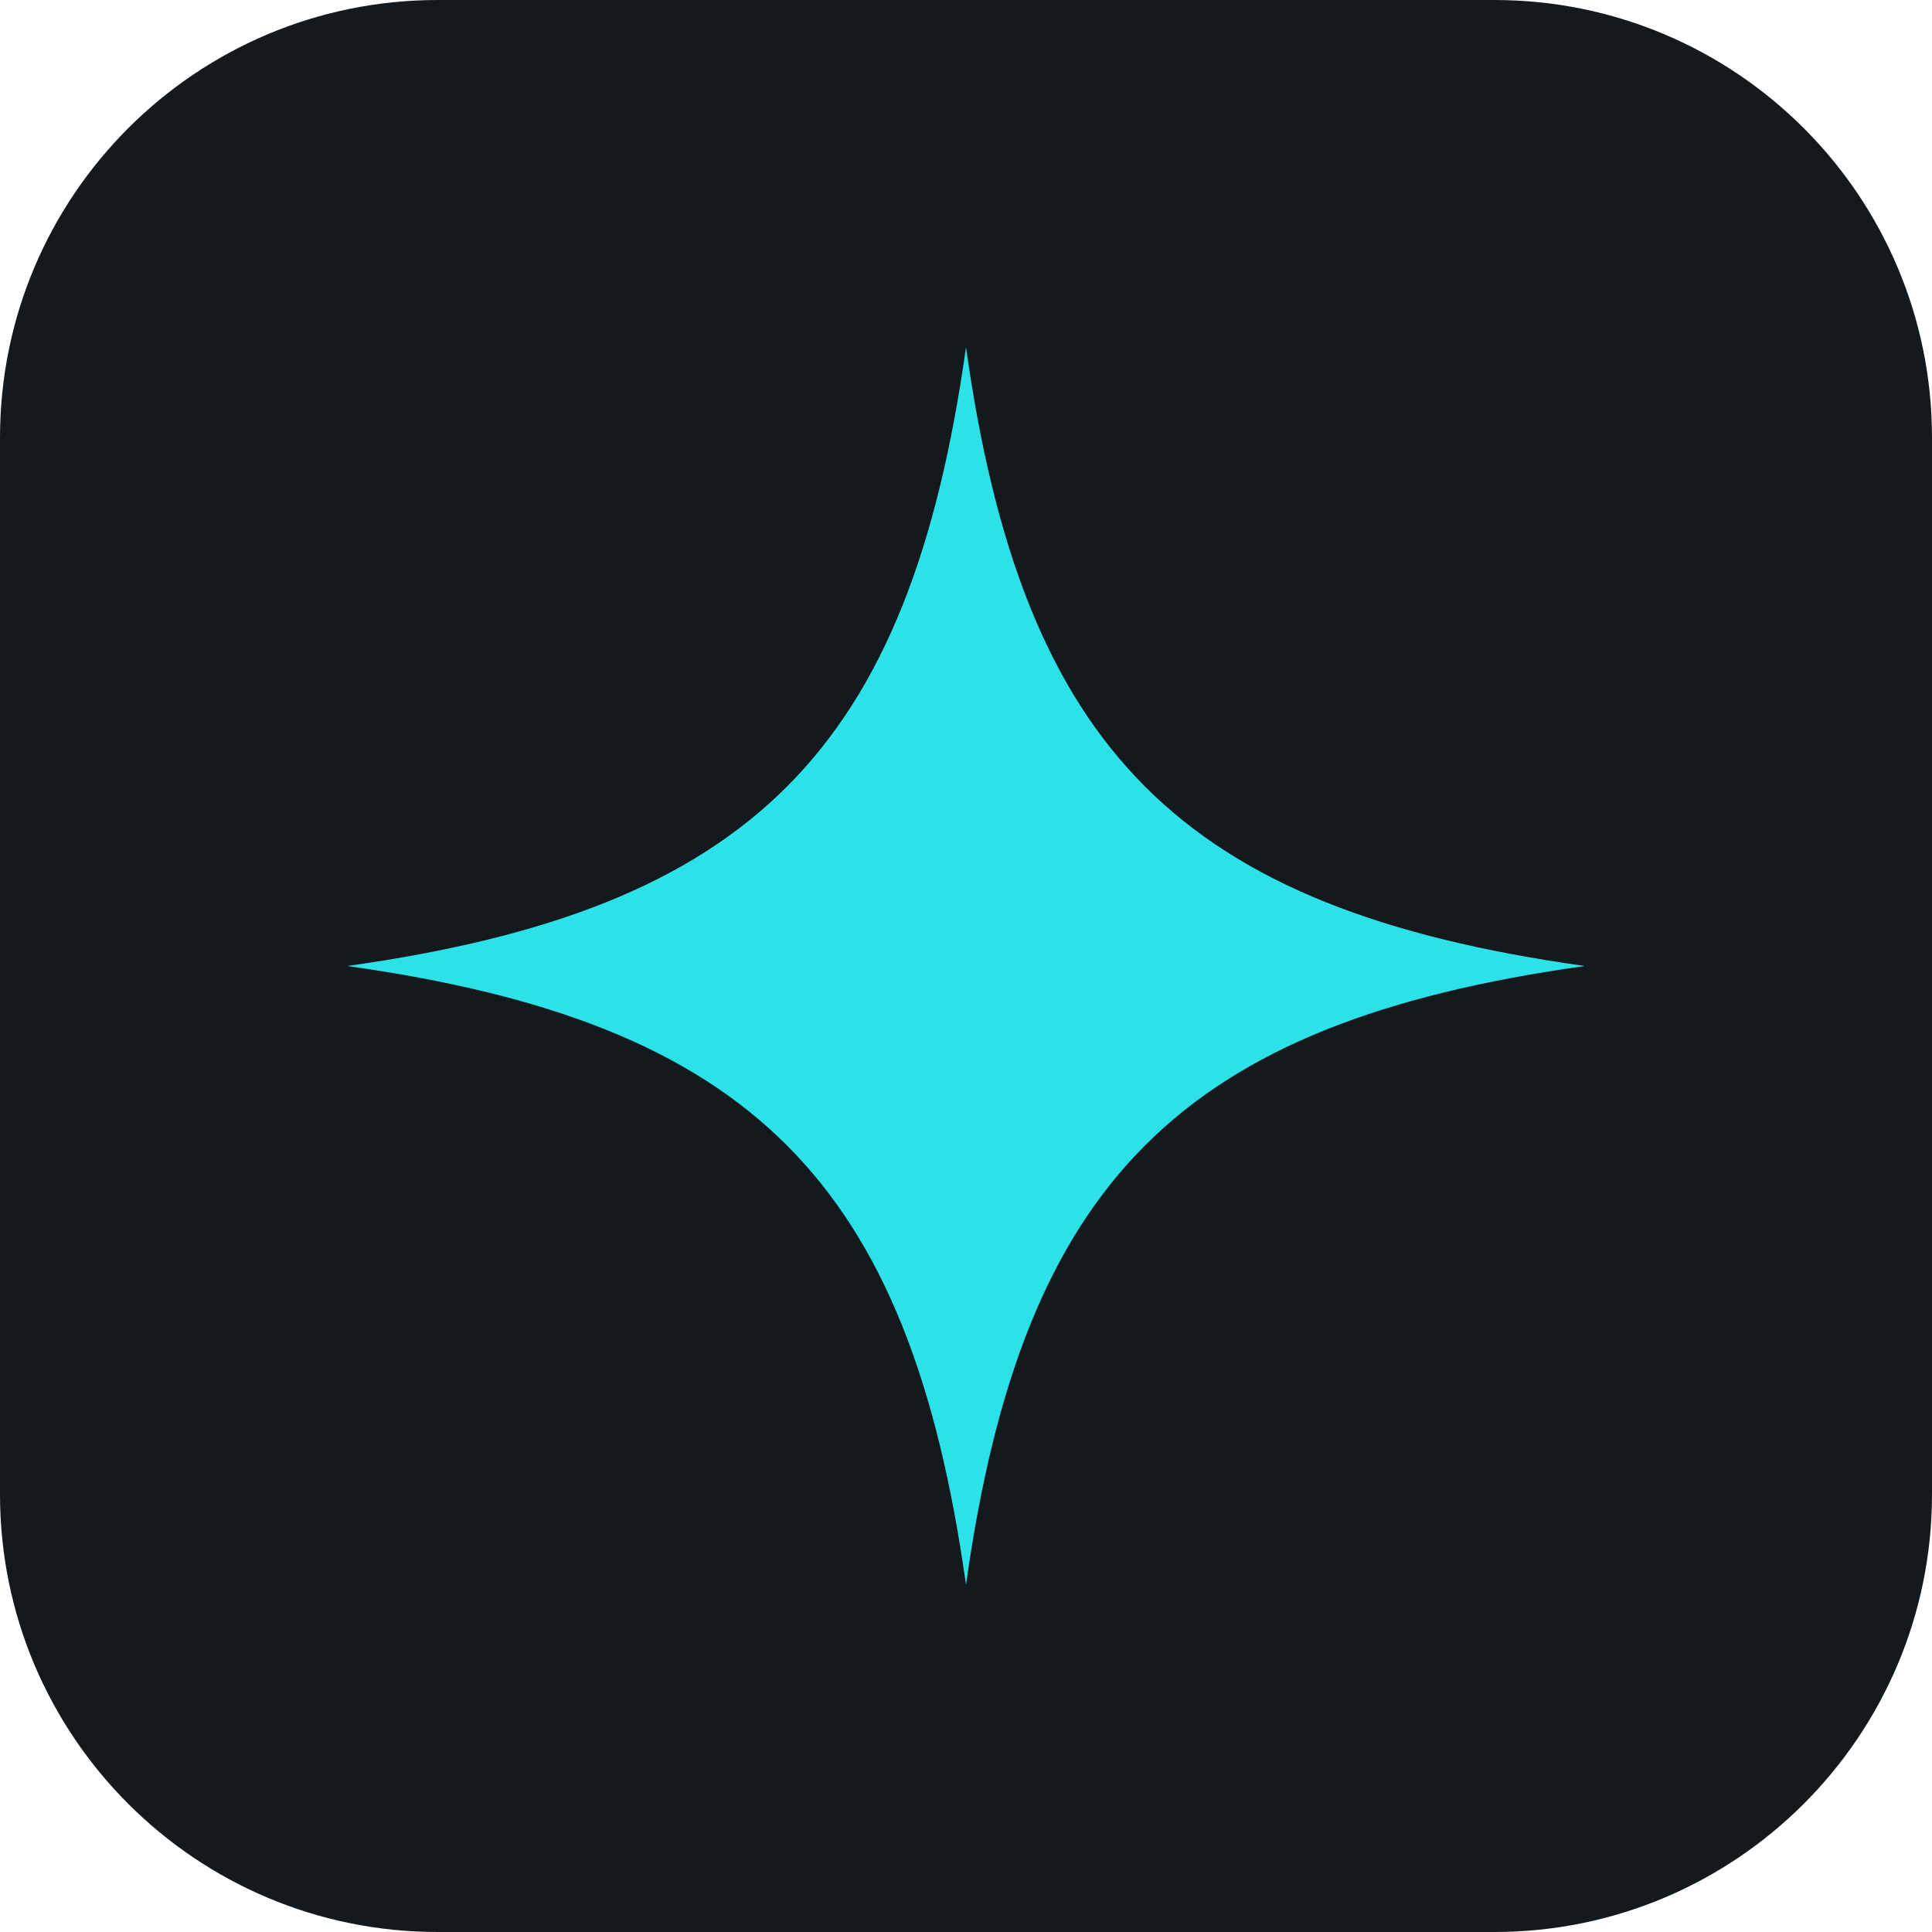
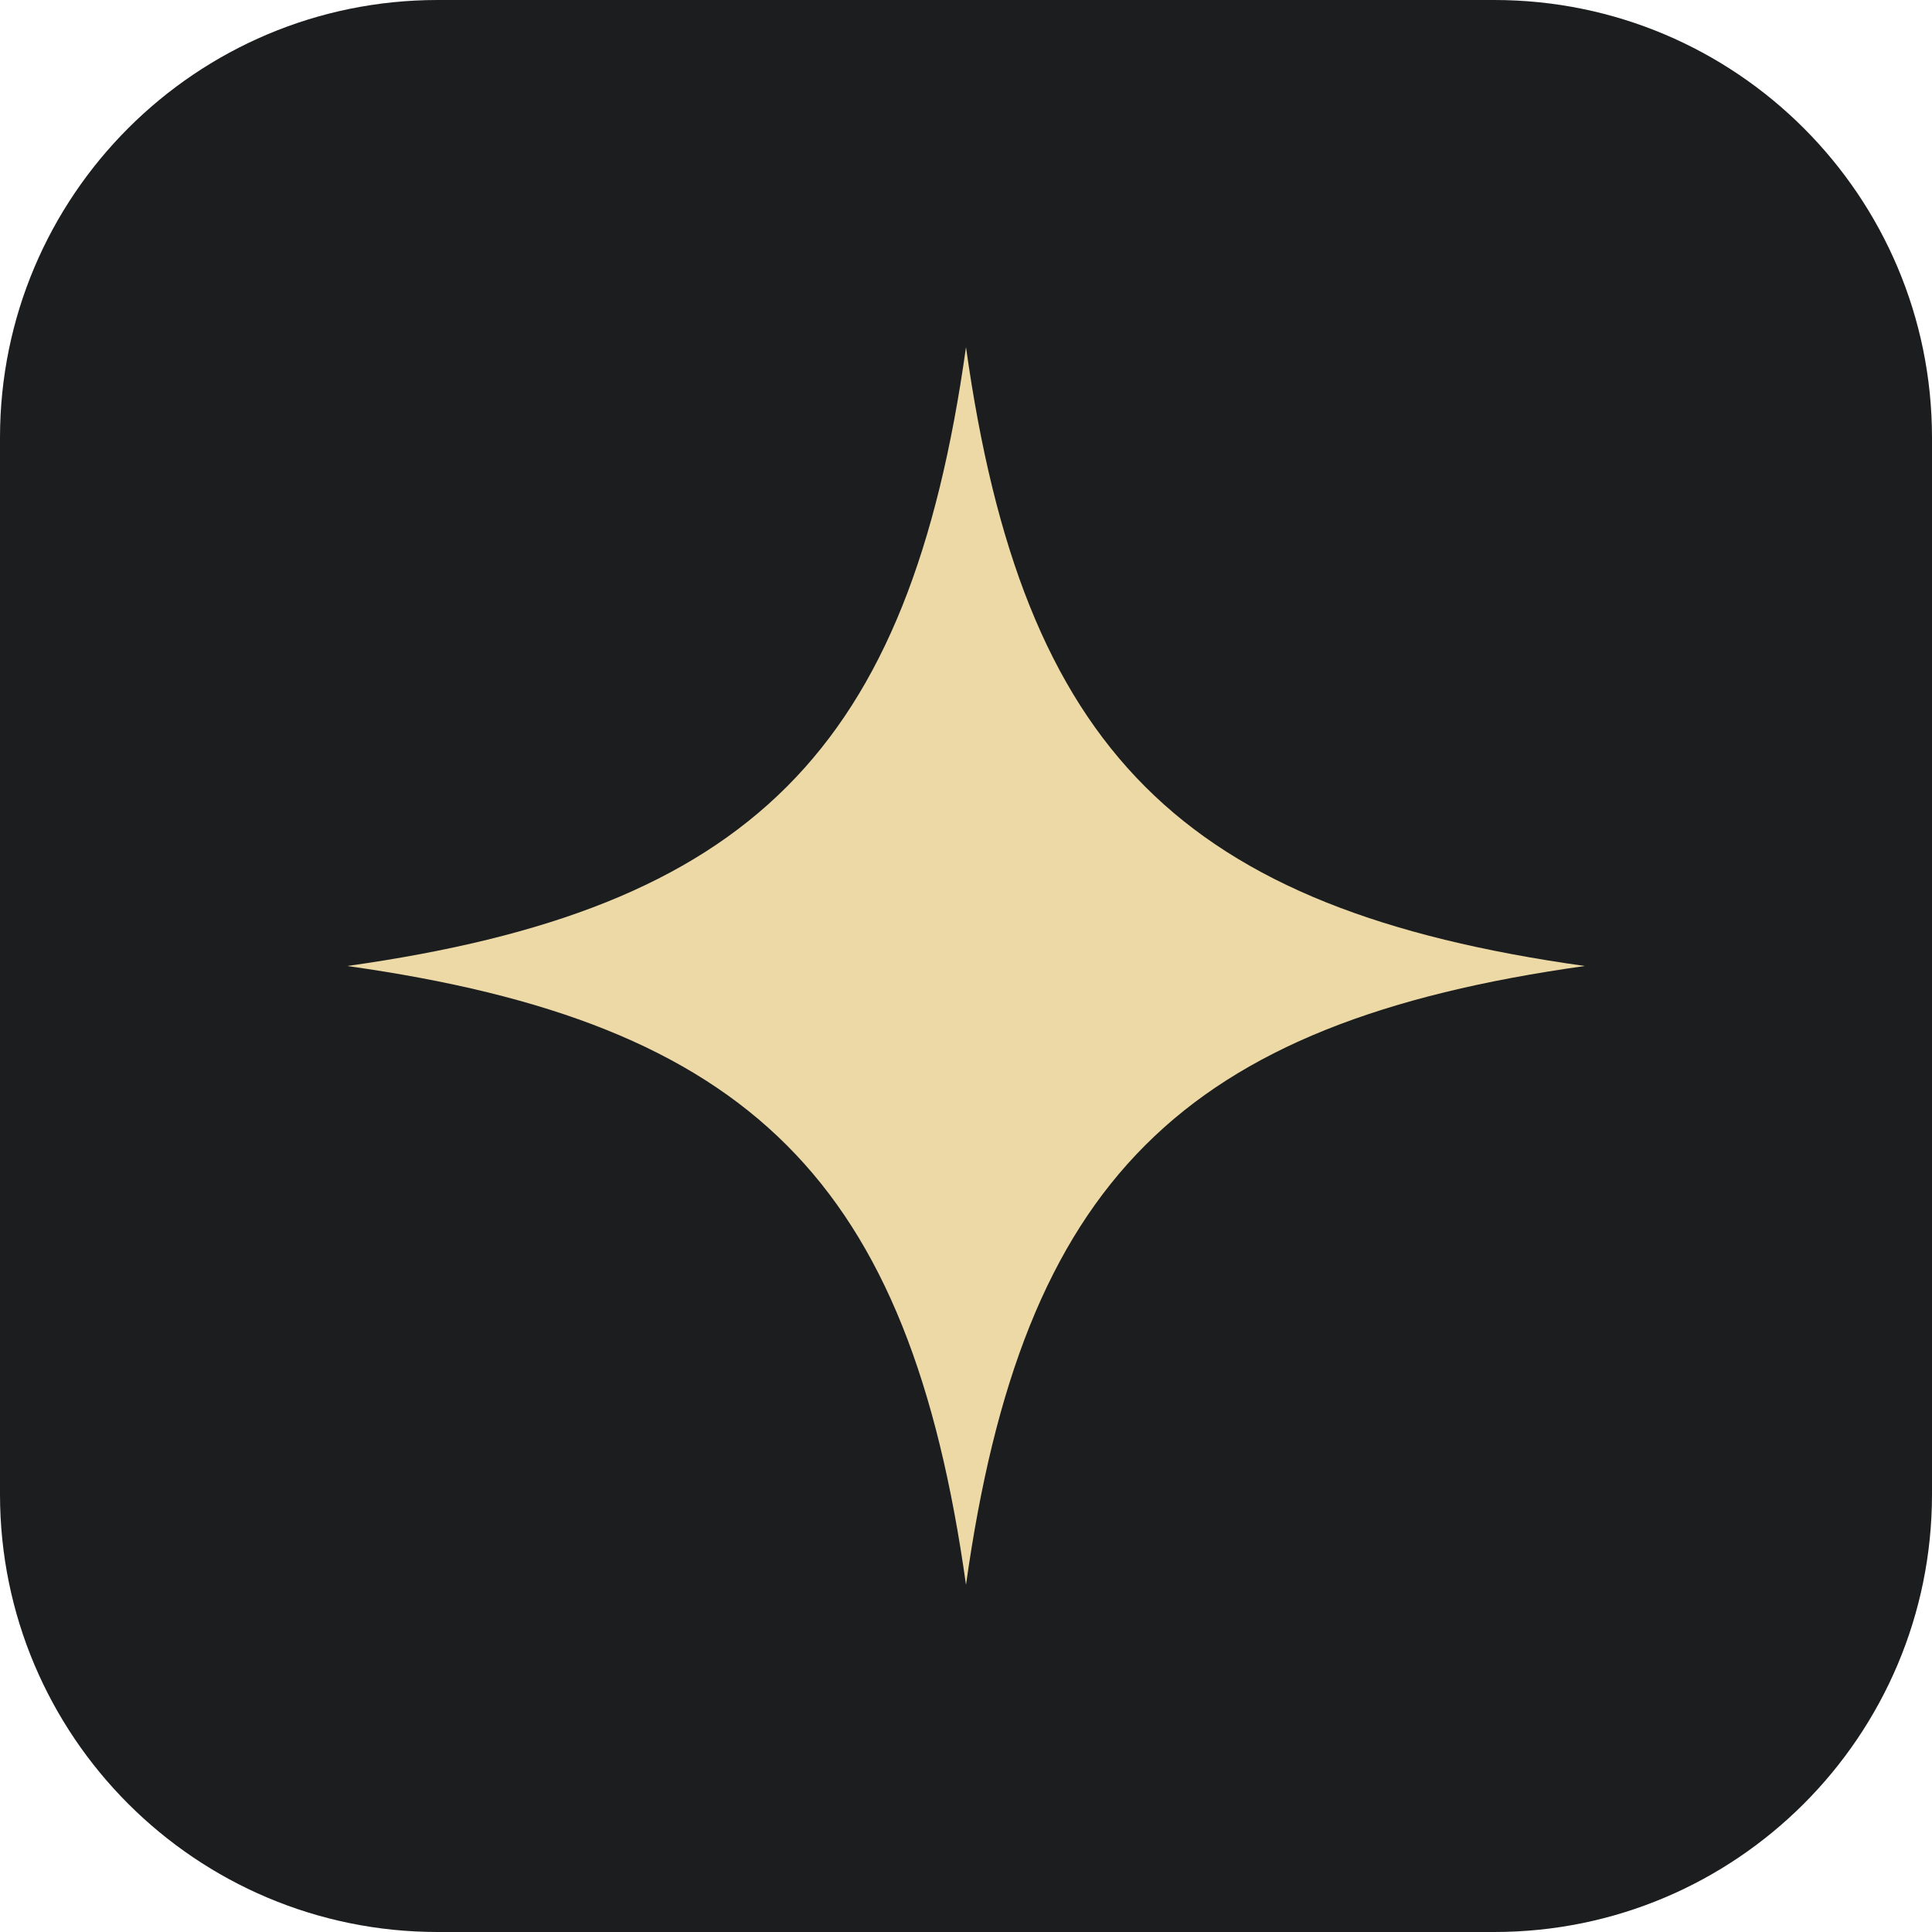
<svg xmlns="http://www.w3.org/2000/svg" viewBox="0 0 512 512">
-   <rect width="512" height="512" rx="116" fill="#13191c" />
-   <path d="M256 92C271 199 313 241 420 256C313 271 271 313 256 420C241 313 199 271 92 256C199 241 241 199 256 92Z" fill="#2ce2e8" />
+   <rect width="512" height="512" rx="116" fill="#1c1d1e" />
+   <path d="M256 92C271 199 313 241 420 256C313 271 271 313 256 420C241 313 199 271 92 256C199 241 241 199 256 92Z" fill="#ecd9a6" />
</svg>
